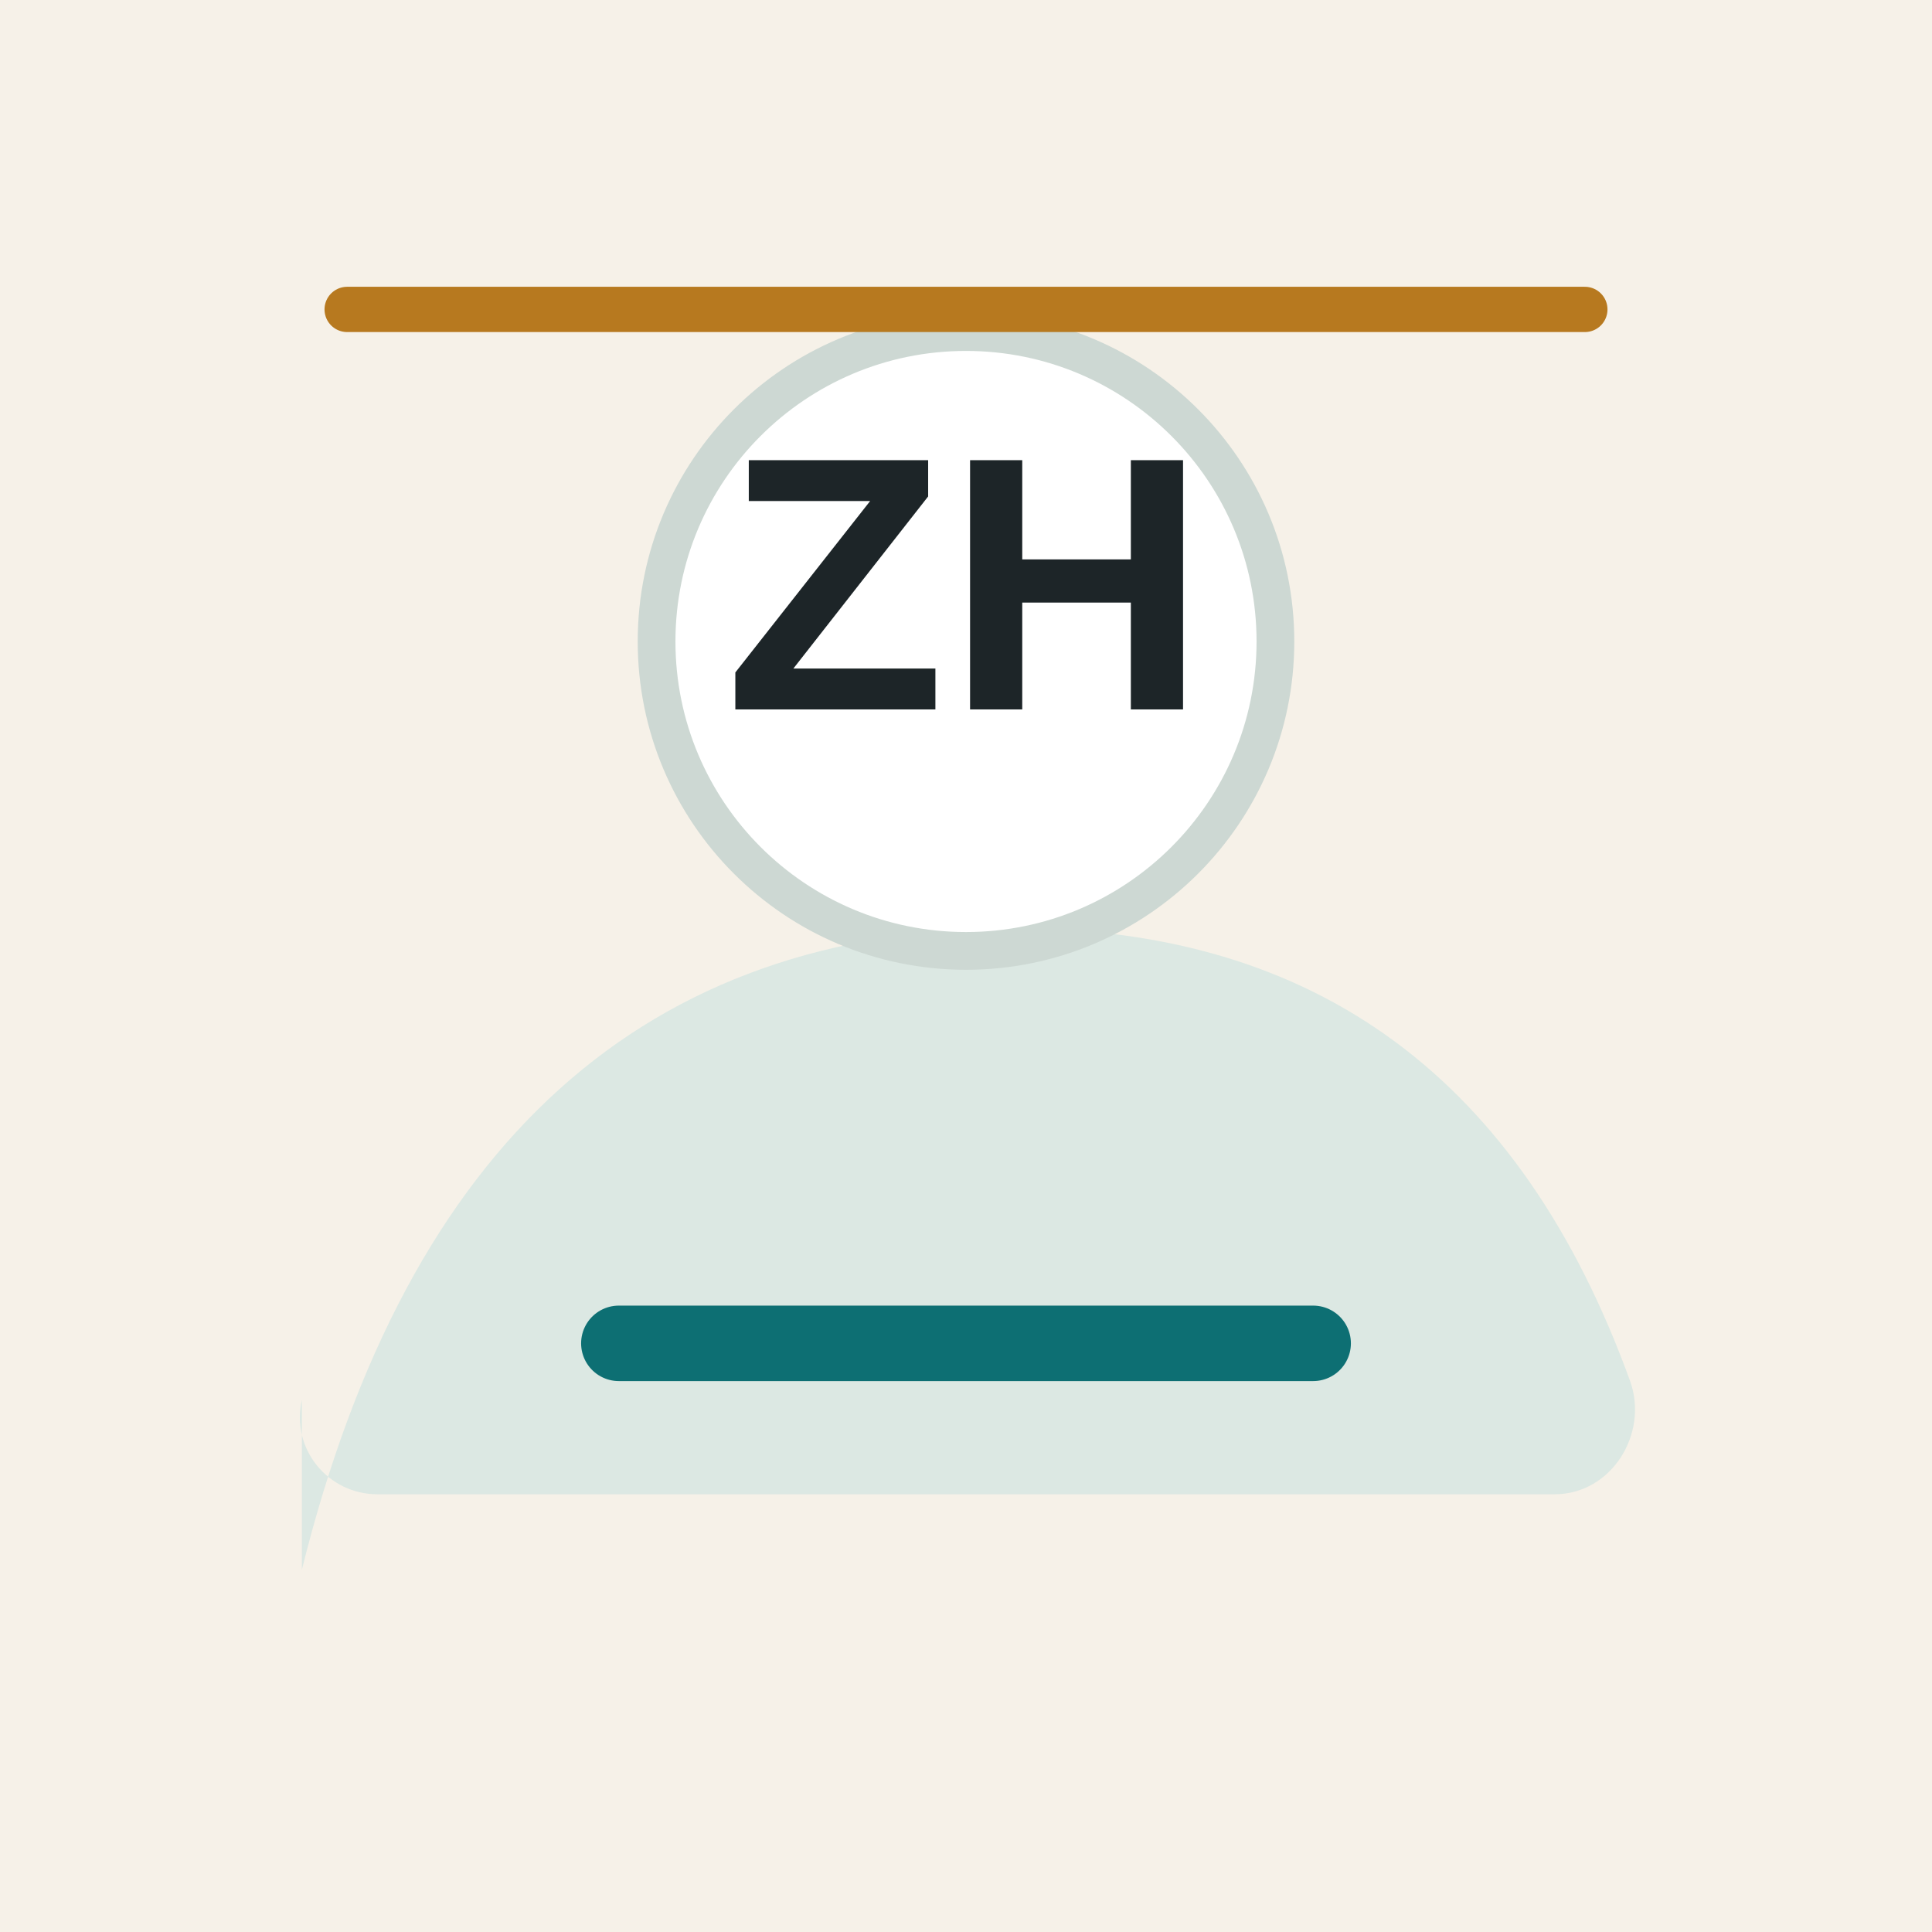
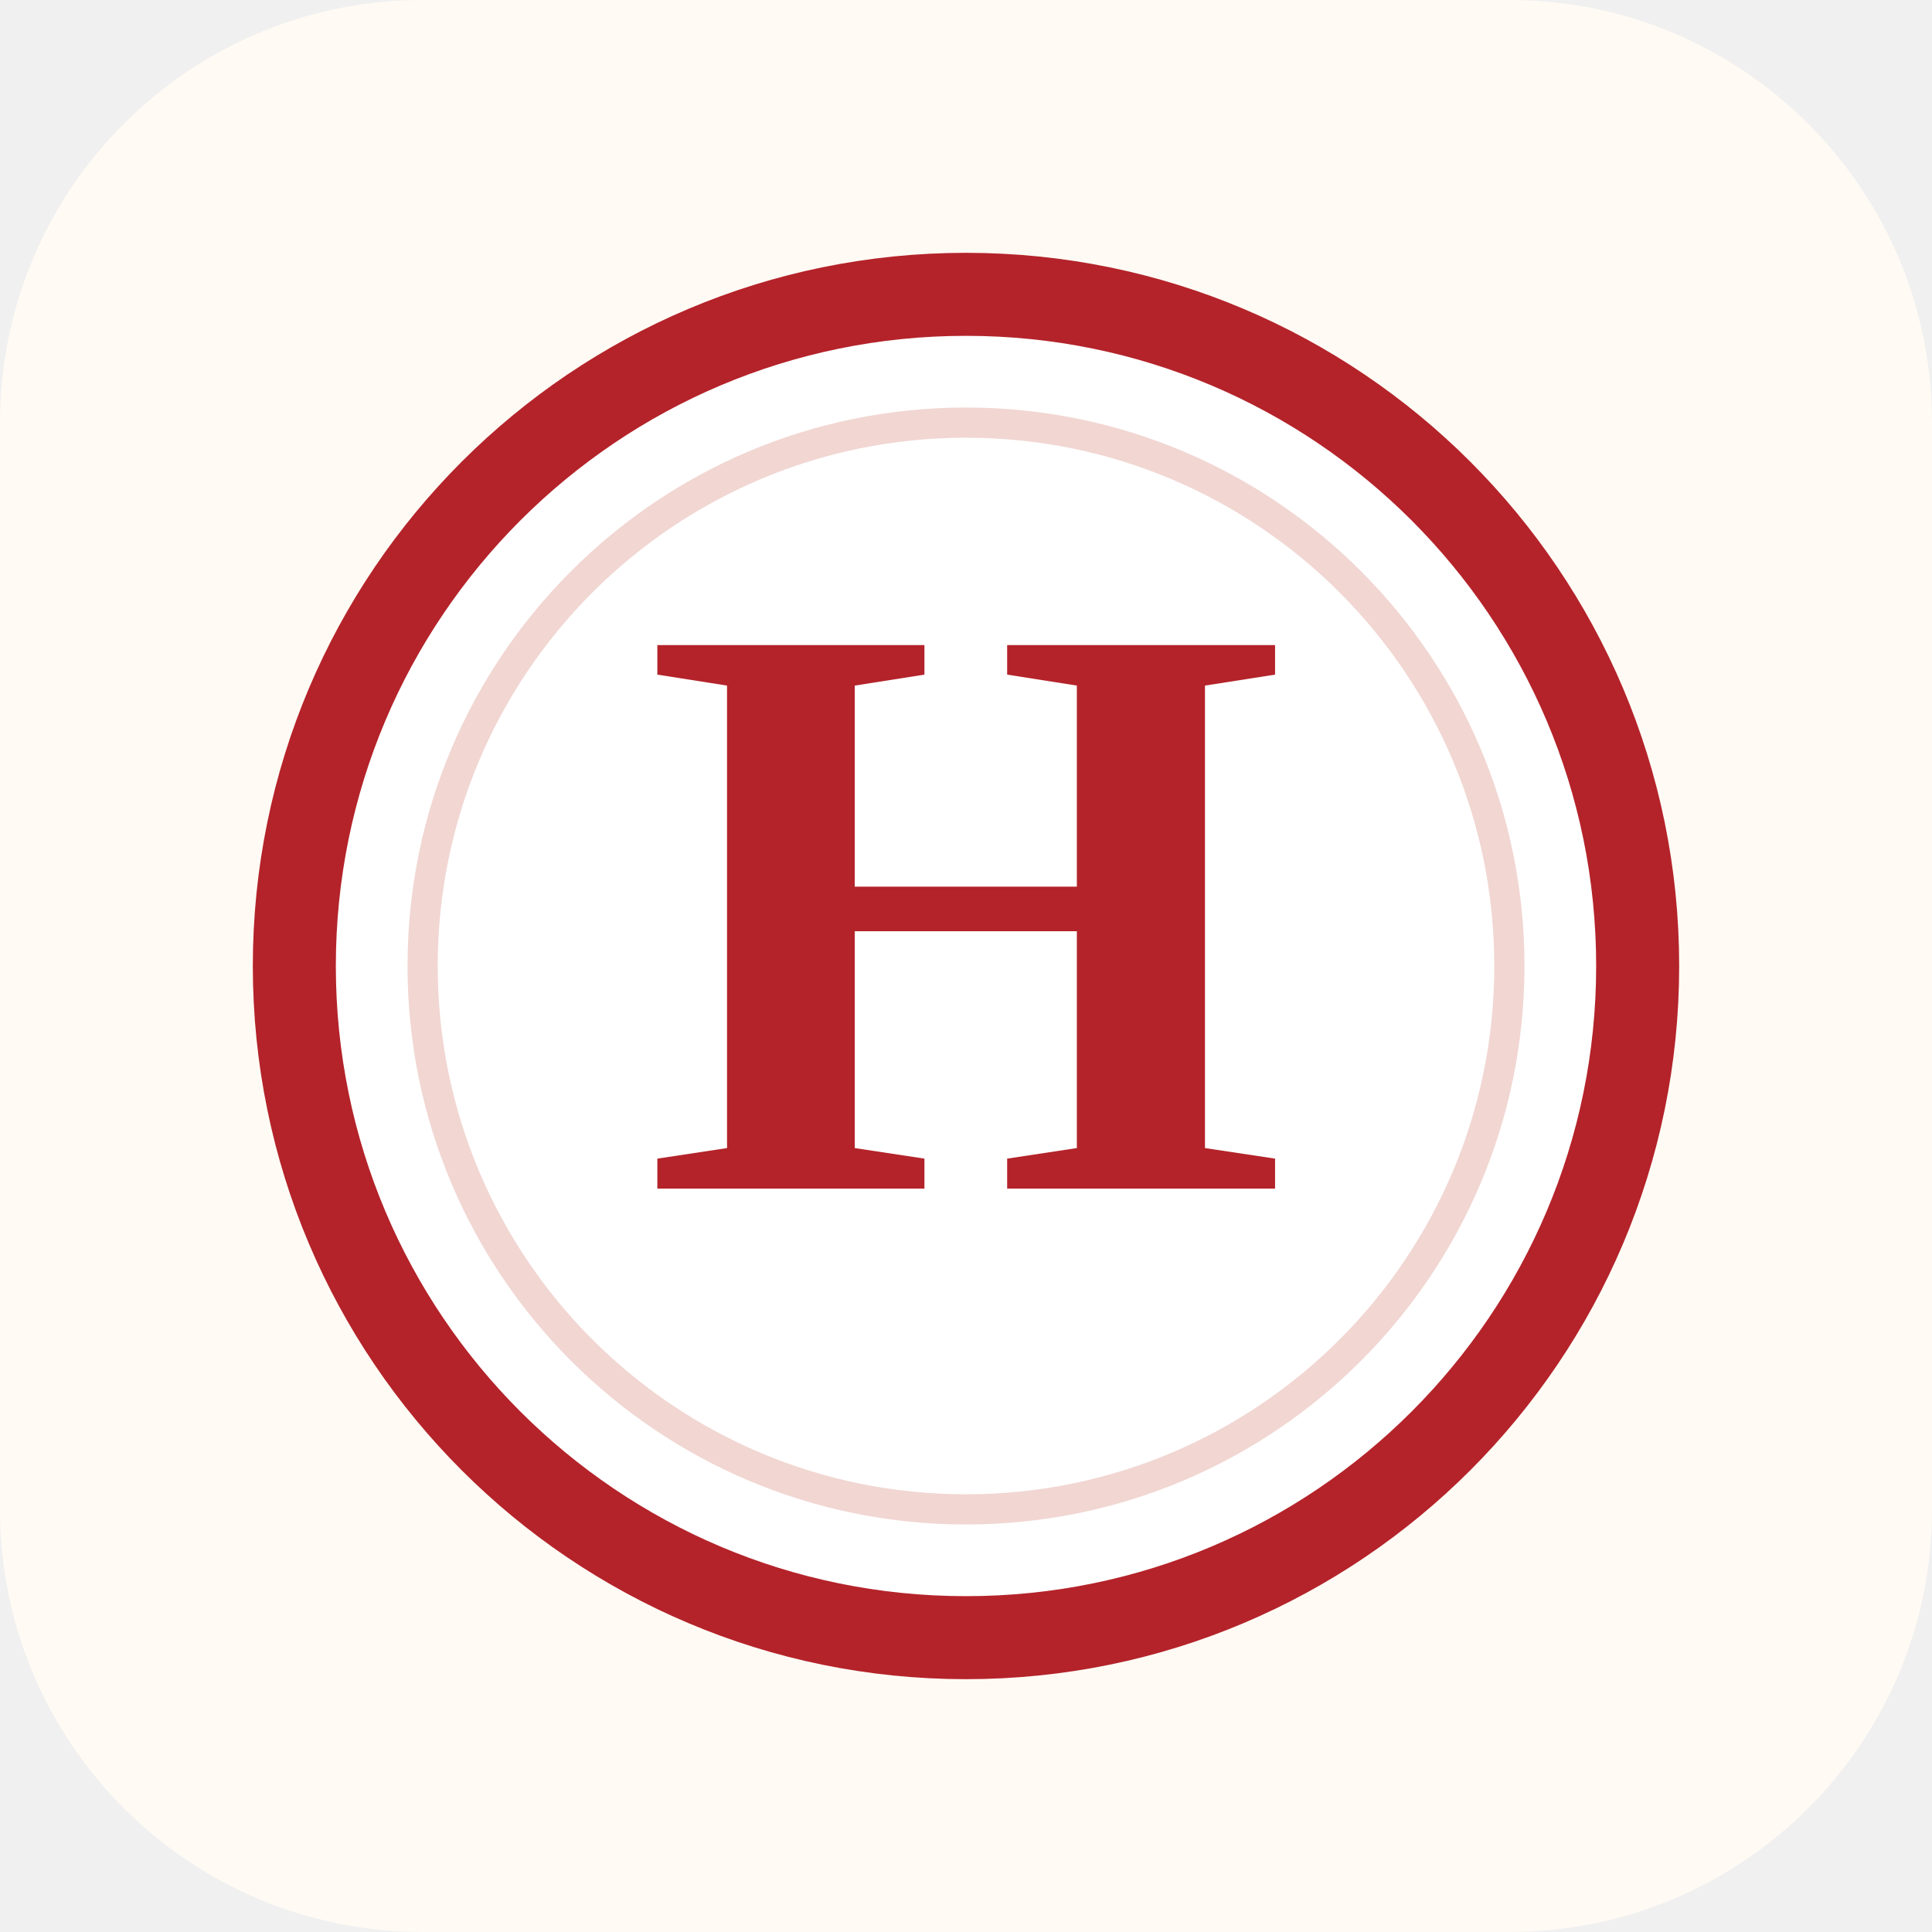
<svg xmlns="http://www.w3.org/2000/svg" viewBox="0 0 512 512" role="img" aria-labelledby="title desc">
-   <rect width="512" height="512" fill="#f6f1e8" />
-   <path d="M80 416C108 303 171 246 269 246c80 0 134 40 163 120 5 14-5 30-20 30H100c-13 0-23-12-20-25Z" fill="#dce8e3" />
-   <circle cx="256" cy="170" r="82" fill="#ffffff" stroke="#cdd8d3" stroke-width="10" />
-   <path d="M164 356h184" stroke="#0d6f73" stroke-width="20" stroke-linecap="round" />
-   <text x="256" y="188" text-anchor="middle" font-family="Arial, sans-serif" font-size="96" font-weight="700" fill="#1d2528">ZH</text>
-   <path d="M92 82h328" stroke="#b7791f" stroke-width="12" stroke-linecap="round" />
+   <rect width="512" height="512" rx="112" fill="#fffaf4" />
+   <circle cx="256" cy="256" r="178" fill="#ffffff" stroke="#b4232a" stroke-width="22" />
+   <circle cx="256" cy="256" r="144" fill="none" stroke="#f1d6d2" stroke-width="8" />
+   <text x="256" y="315" text-anchor="middle" font-family="Georgia, 'Times New Roman', serif" font-size="220" font-weight="700" fill="#b4232a">H</text>
</svg>
